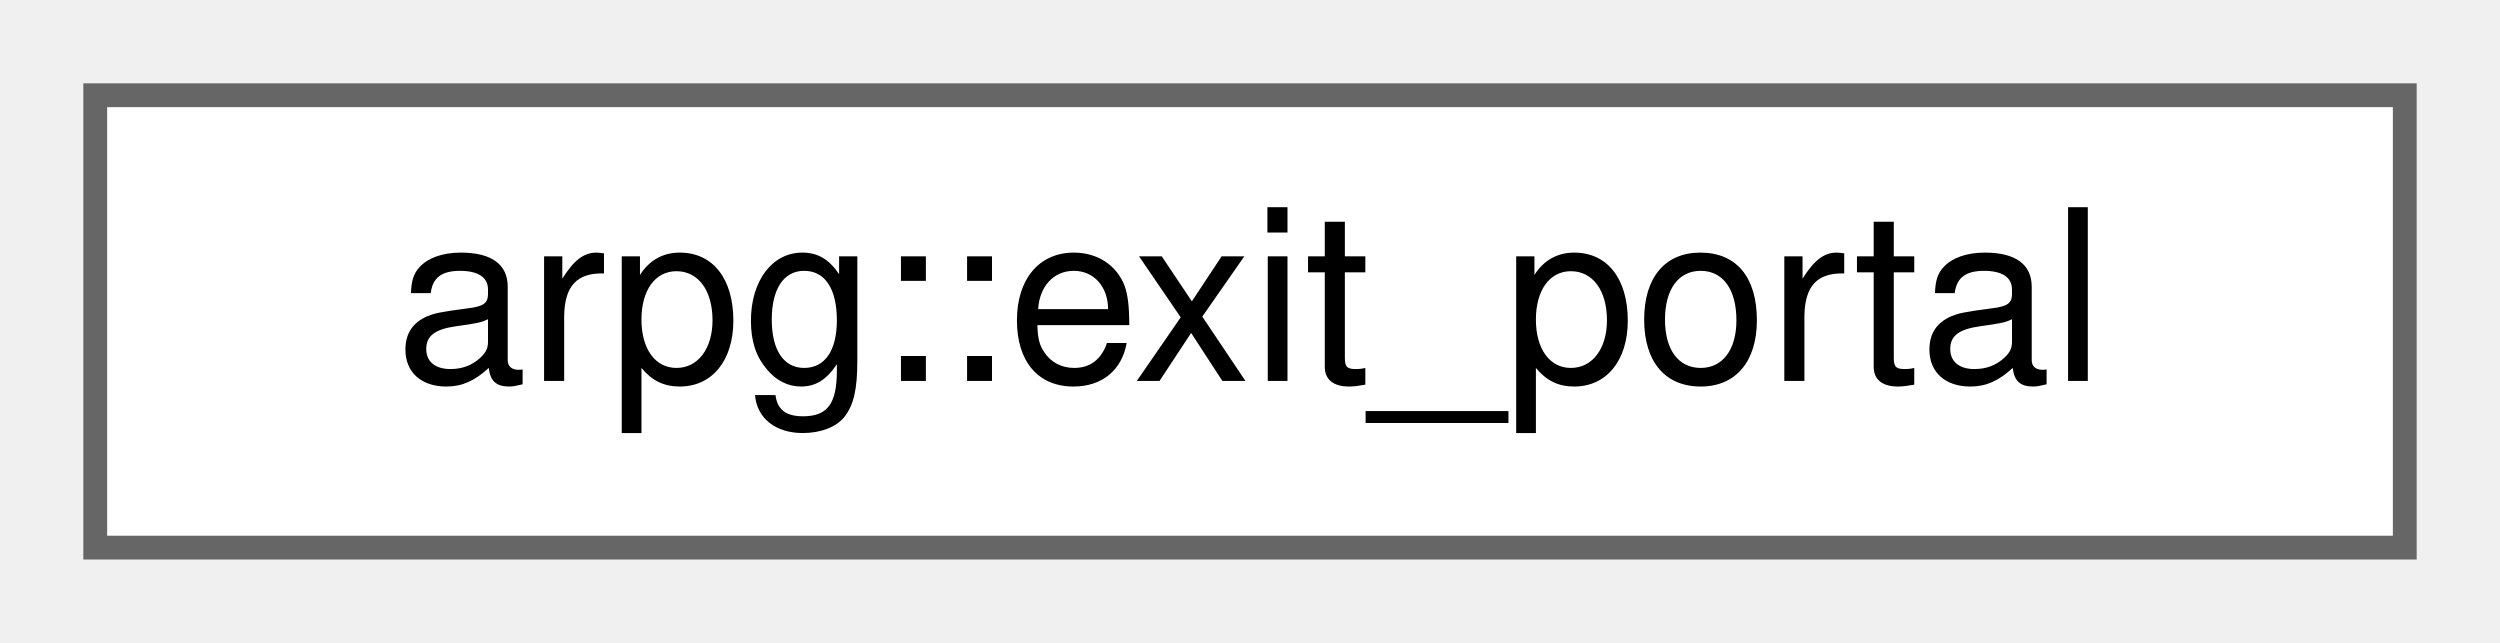
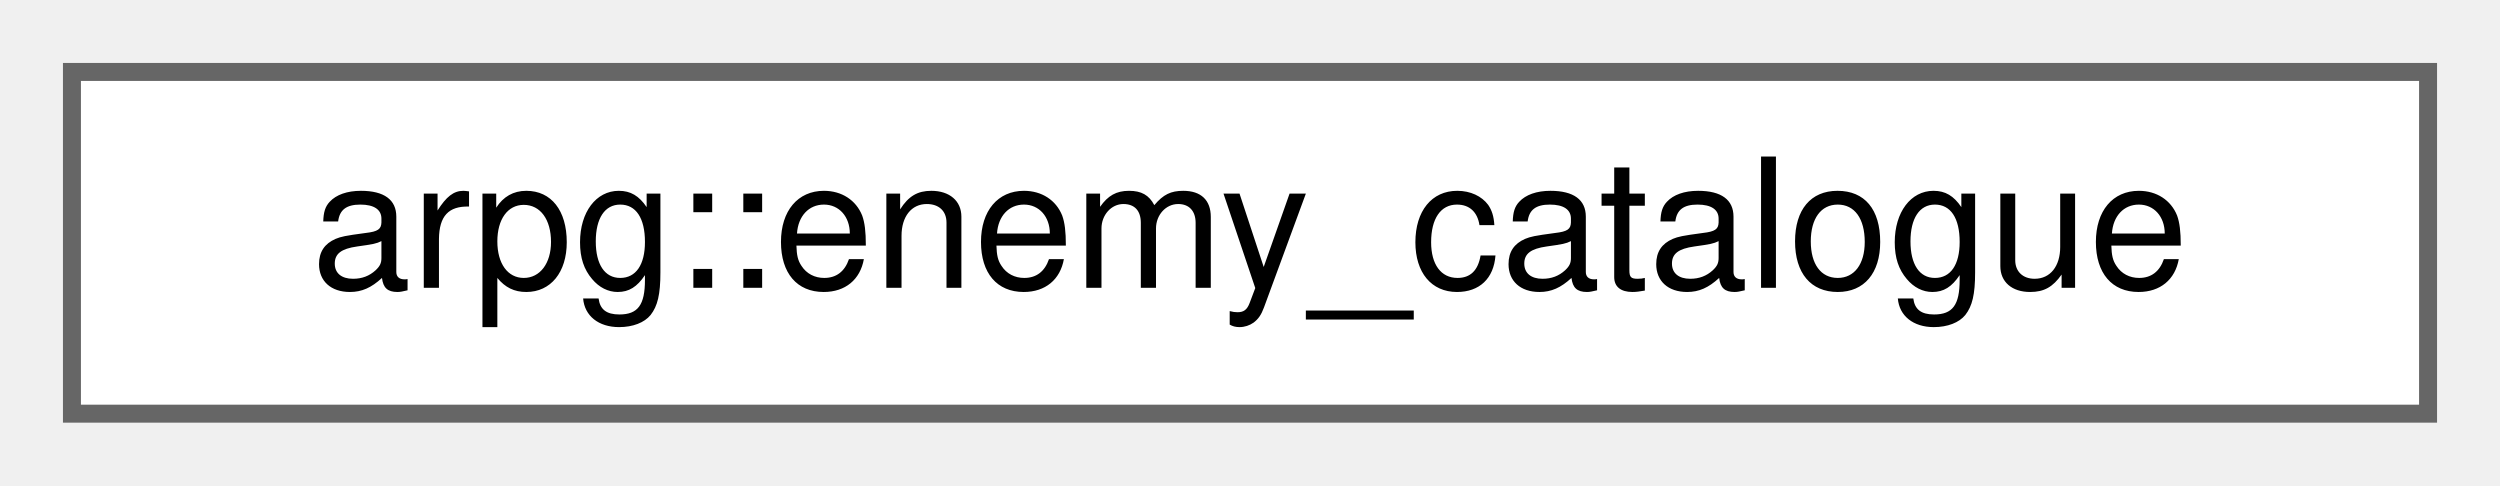
- <svg xmlns="http://www.w3.org/2000/svg" xmlns:xlink="http://www.w3.org/1999/xlink" width="105pt" height="27pt" viewBox="0.00 0.00 105.00 27.00">
+ <svg xmlns="http://www.w3.org/2000/svg" xmlns:xlink="http://www.w3.org/1999/xlink" width="139pt" height="27pt" viewBox="0.00 0.00 139.00 27.00">
  <g id="graph0" class="graph" transform="scale(1 1) rotate(0) translate(4 23)">
    <g id="Node000000" class="node">
      <g id="a_Node000000">
-         <a xlink:href="structarpg_1_1exit__portal.html" target="_top" xlink:title="The way out, which only exists once the room is cleared.">
-           <polygon fill="white" stroke="#666666" points="97,-19 0,-19 0,0 97,0 97,-19" />
-           <text text-anchor="middle" x="48.5" y="-7" font-family="Helvetica,sans-Serif" font-size="10.00">arpg::exit_portal</text>
+         <a xlink:href="structarpg_1_1enemy__catalogue.html" target="_top" xlink:title="What a data file describes: the archetypes, and the names they answer to.">
+           <polygon fill="white" stroke="#666666" points="131,-19 0,-19 0,0 131,0 131,-19" />
+           <text text-anchor="middle" x="65.5" y="-7" font-family="Helvetica,sans-Serif" font-size="10.00">arpg::enemy_catalogue</text>
        </a>
      </g>
    </g>
  </g>
</svg>
